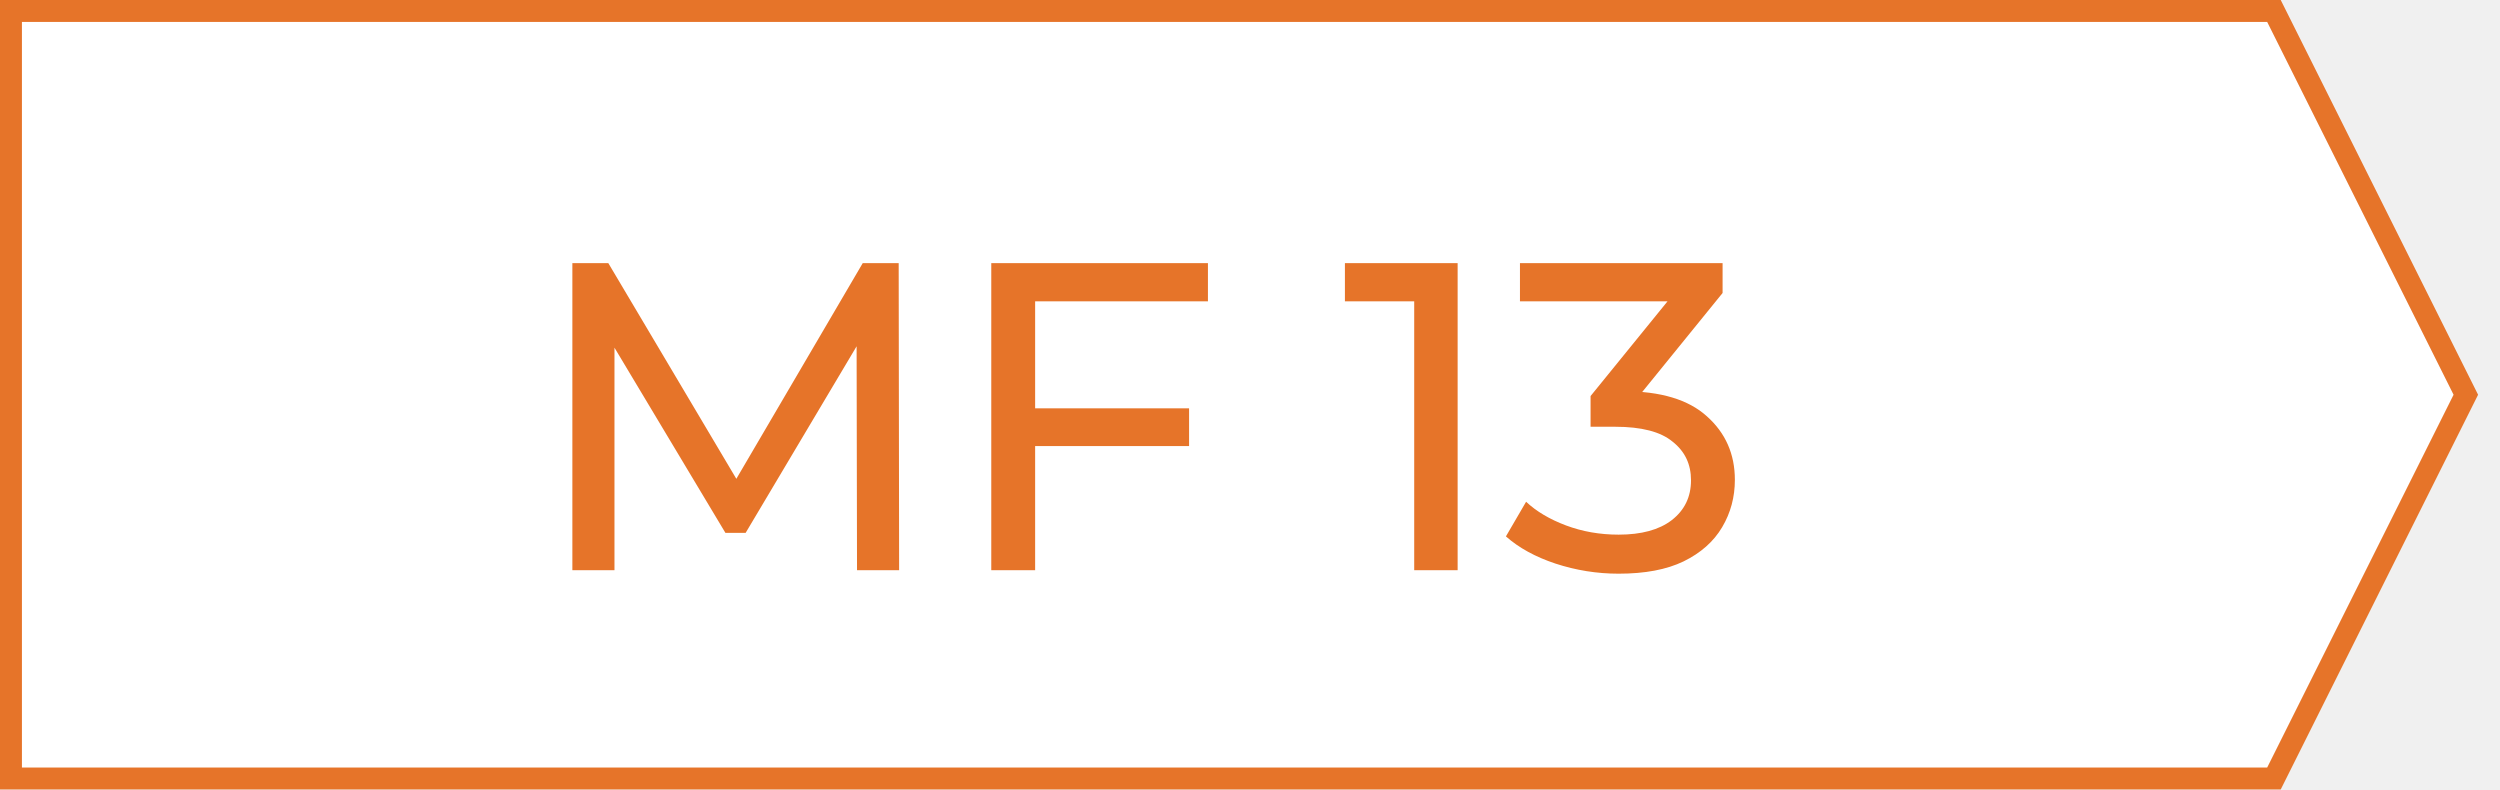
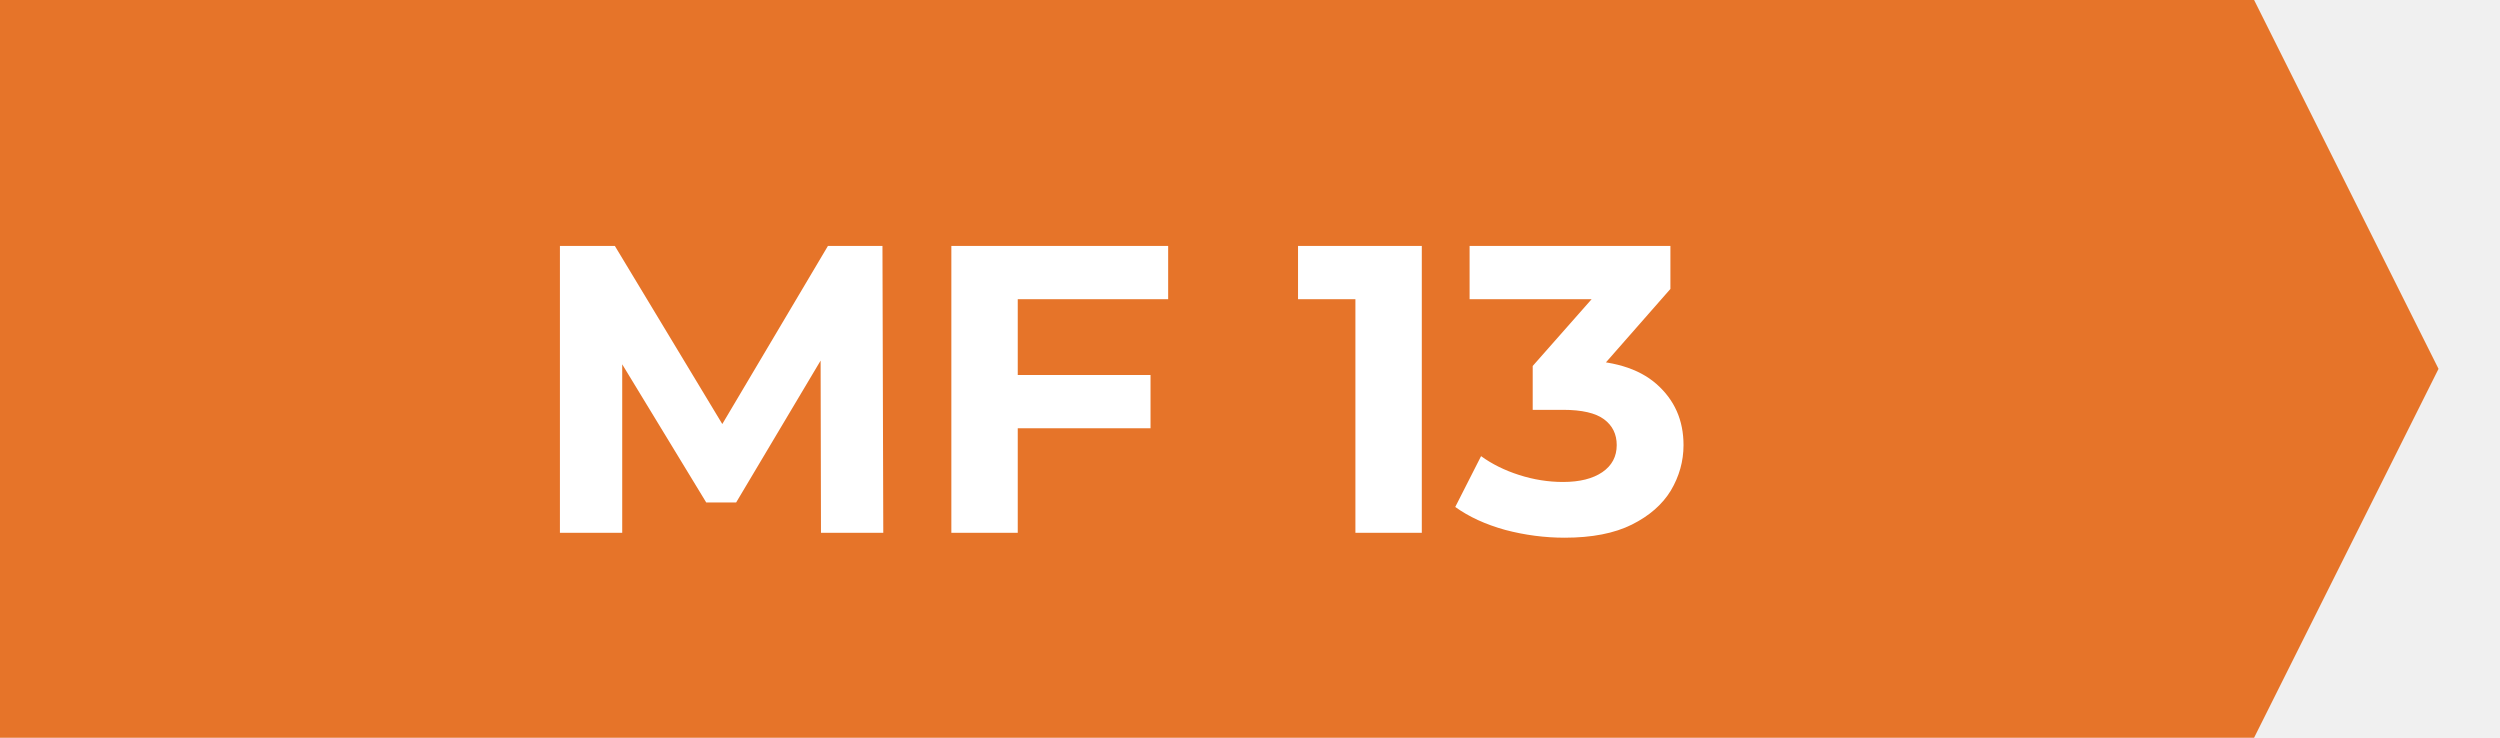
- <svg xmlns="http://www.w3.org/2000/svg" width="57" height="18" viewBox="0 0 57 18" fill="none">
-   <path d="M51.846 0.25L56.221 9L51.846 17.75H0.25V0.25H51.846Z" fill="white" stroke="#E67429" stroke-width="0.5" />
-   <path d="M13.05 13V6H13.87L17.01 11.29H16.57L19.67 6H20.49L20.5 13H19.54L19.53 7.51H19.76L17 12.15H16.54L13.76 7.51H14.01V13H13.05ZM22.601 13V6H27.541V6.87H23.601V13H22.601ZM23.501 10.17V9.31H27.111V10.17H23.501ZM32.244 13V6.4L32.674 6.87H30.664V6H33.234V13H32.244ZM36.905 13.08C36.412 13.08 35.932 13.003 35.465 12.85C35.005 12.697 34.629 12.49 34.335 12.23L34.795 11.44C35.029 11.66 35.332 11.84 35.705 11.98C36.078 12.12 36.478 12.19 36.905 12.19C37.425 12.19 37.828 12.08 38.115 11.86C38.408 11.633 38.555 11.33 38.555 10.95C38.555 10.583 38.415 10.29 38.135 10.07C37.862 9.843 37.425 9.73 36.825 9.73H36.265V9.03L38.345 6.47L38.485 6.87H34.655V6H39.275V6.68L37.205 9.23L36.685 8.92H37.015C37.862 8.92 38.495 9.11 38.915 9.49C39.342 9.87 39.555 10.353 39.555 10.94C39.555 11.333 39.459 11.693 39.265 12.02C39.072 12.347 38.779 12.607 38.385 12.8C37.998 12.987 37.505 13.08 36.905 13.08Z" fill="#E67429" />
+ <svg xmlns="http://www.w3.org/2000/svg" width="61" height="18" viewBox="0 0 61 18" fill="none">
+   <path d="M0 0H55L59.5 9L55 18H0V0Z" fill="#E67429" />
+   <path d="M13.662 13V6H15.002L17.982 10.94H17.272L20.202 6H21.532L21.552 13H20.032L20.022 8.33H20.302L17.962 12.26H17.232L14.842 8.33H15.182V13H13.662ZM23.213 13V6H28.503V7.3H24.833V13H23.213ZM24.713 10.45V9.15H28.073V10.45H24.713ZM33.072 13V6.6L33.772 7.3H31.672V6H34.692V13H33.072ZM38.178 13.12C37.691 13.12 37.208 13.057 36.728 12.93C36.248 12.797 35.841 12.61 35.508 12.37L36.138 11.13C36.404 11.323 36.714 11.477 37.068 11.59C37.421 11.703 37.778 11.76 38.138 11.76C38.544 11.76 38.864 11.68 39.098 11.52C39.331 11.36 39.448 11.14 39.448 10.86C39.448 10.593 39.344 10.383 39.138 10.23C38.931 10.077 38.598 10 38.138 10H37.398V8.93L39.348 6.72L39.528 7.3H35.858V6H40.758V7.05L38.818 9.26L37.998 8.79H38.468C39.328 8.79 39.978 8.983 40.418 9.37C40.858 9.757 41.078 10.253 41.078 10.86C41.078 11.253 40.974 11.623 40.768 11.97C40.561 12.31 40.244 12.587 39.818 12.8C39.391 13.013 38.844 13.12 38.178 13.12Z" fill="white" />
</svg>
